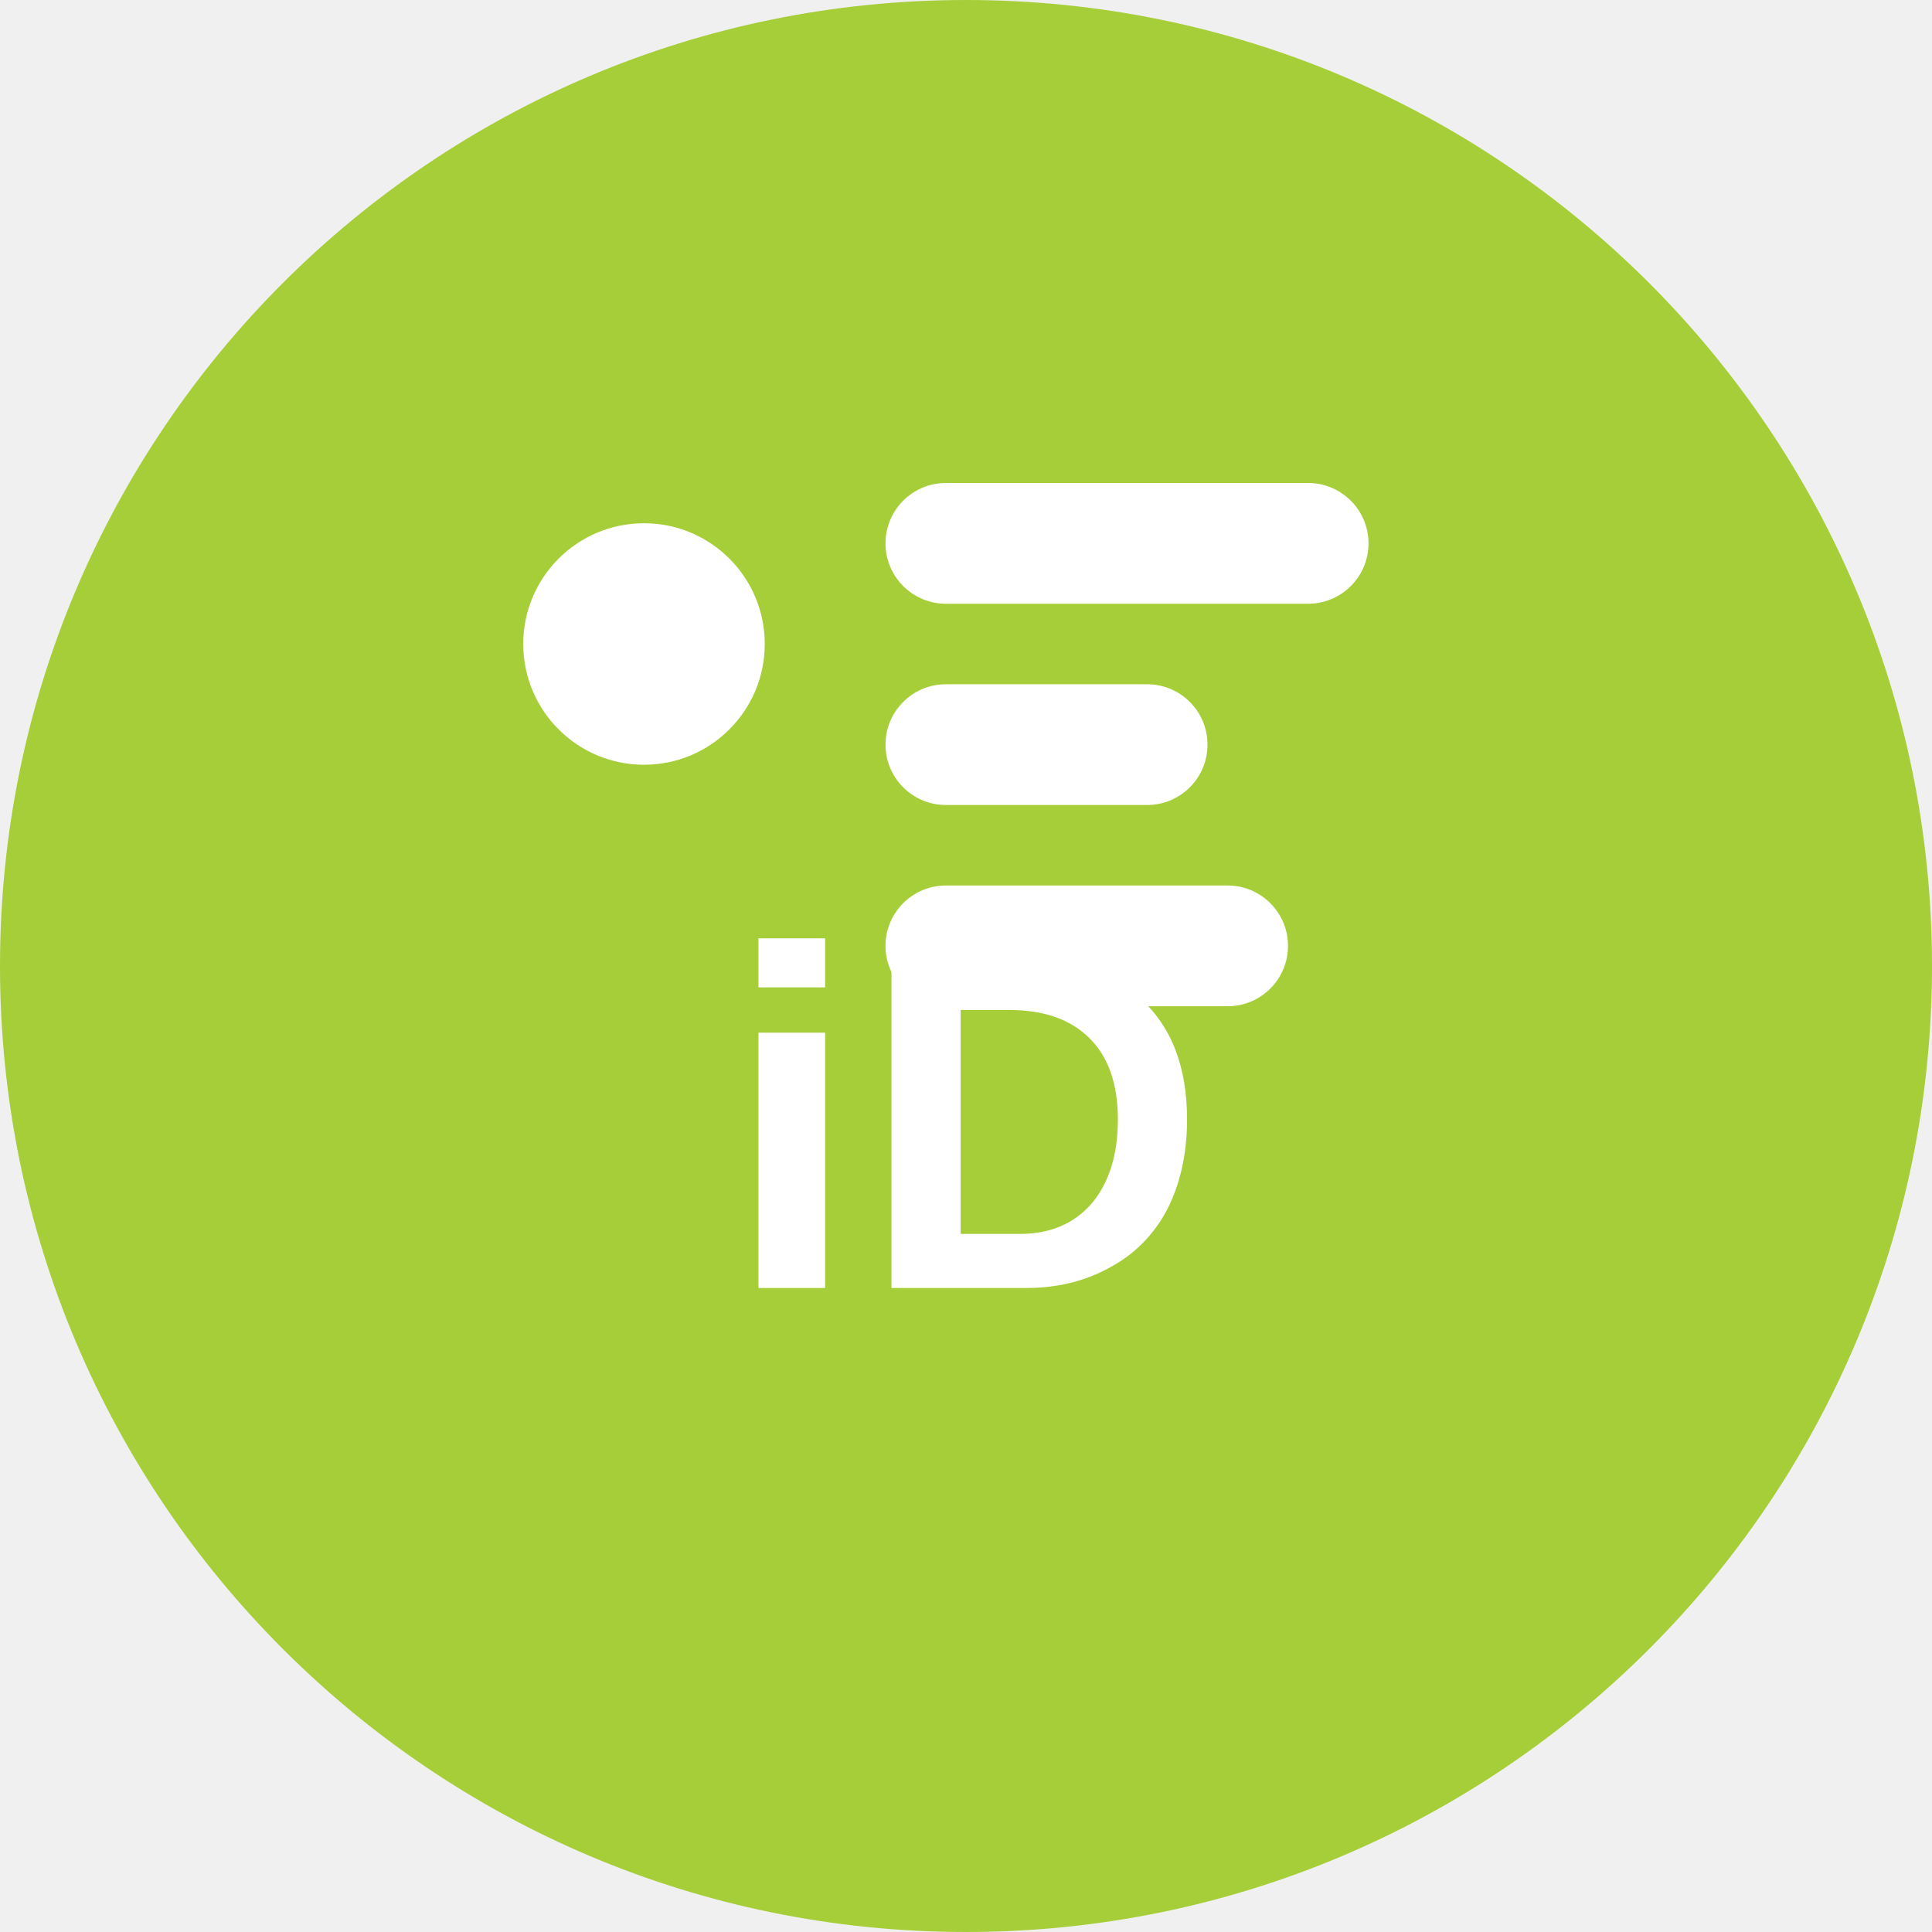
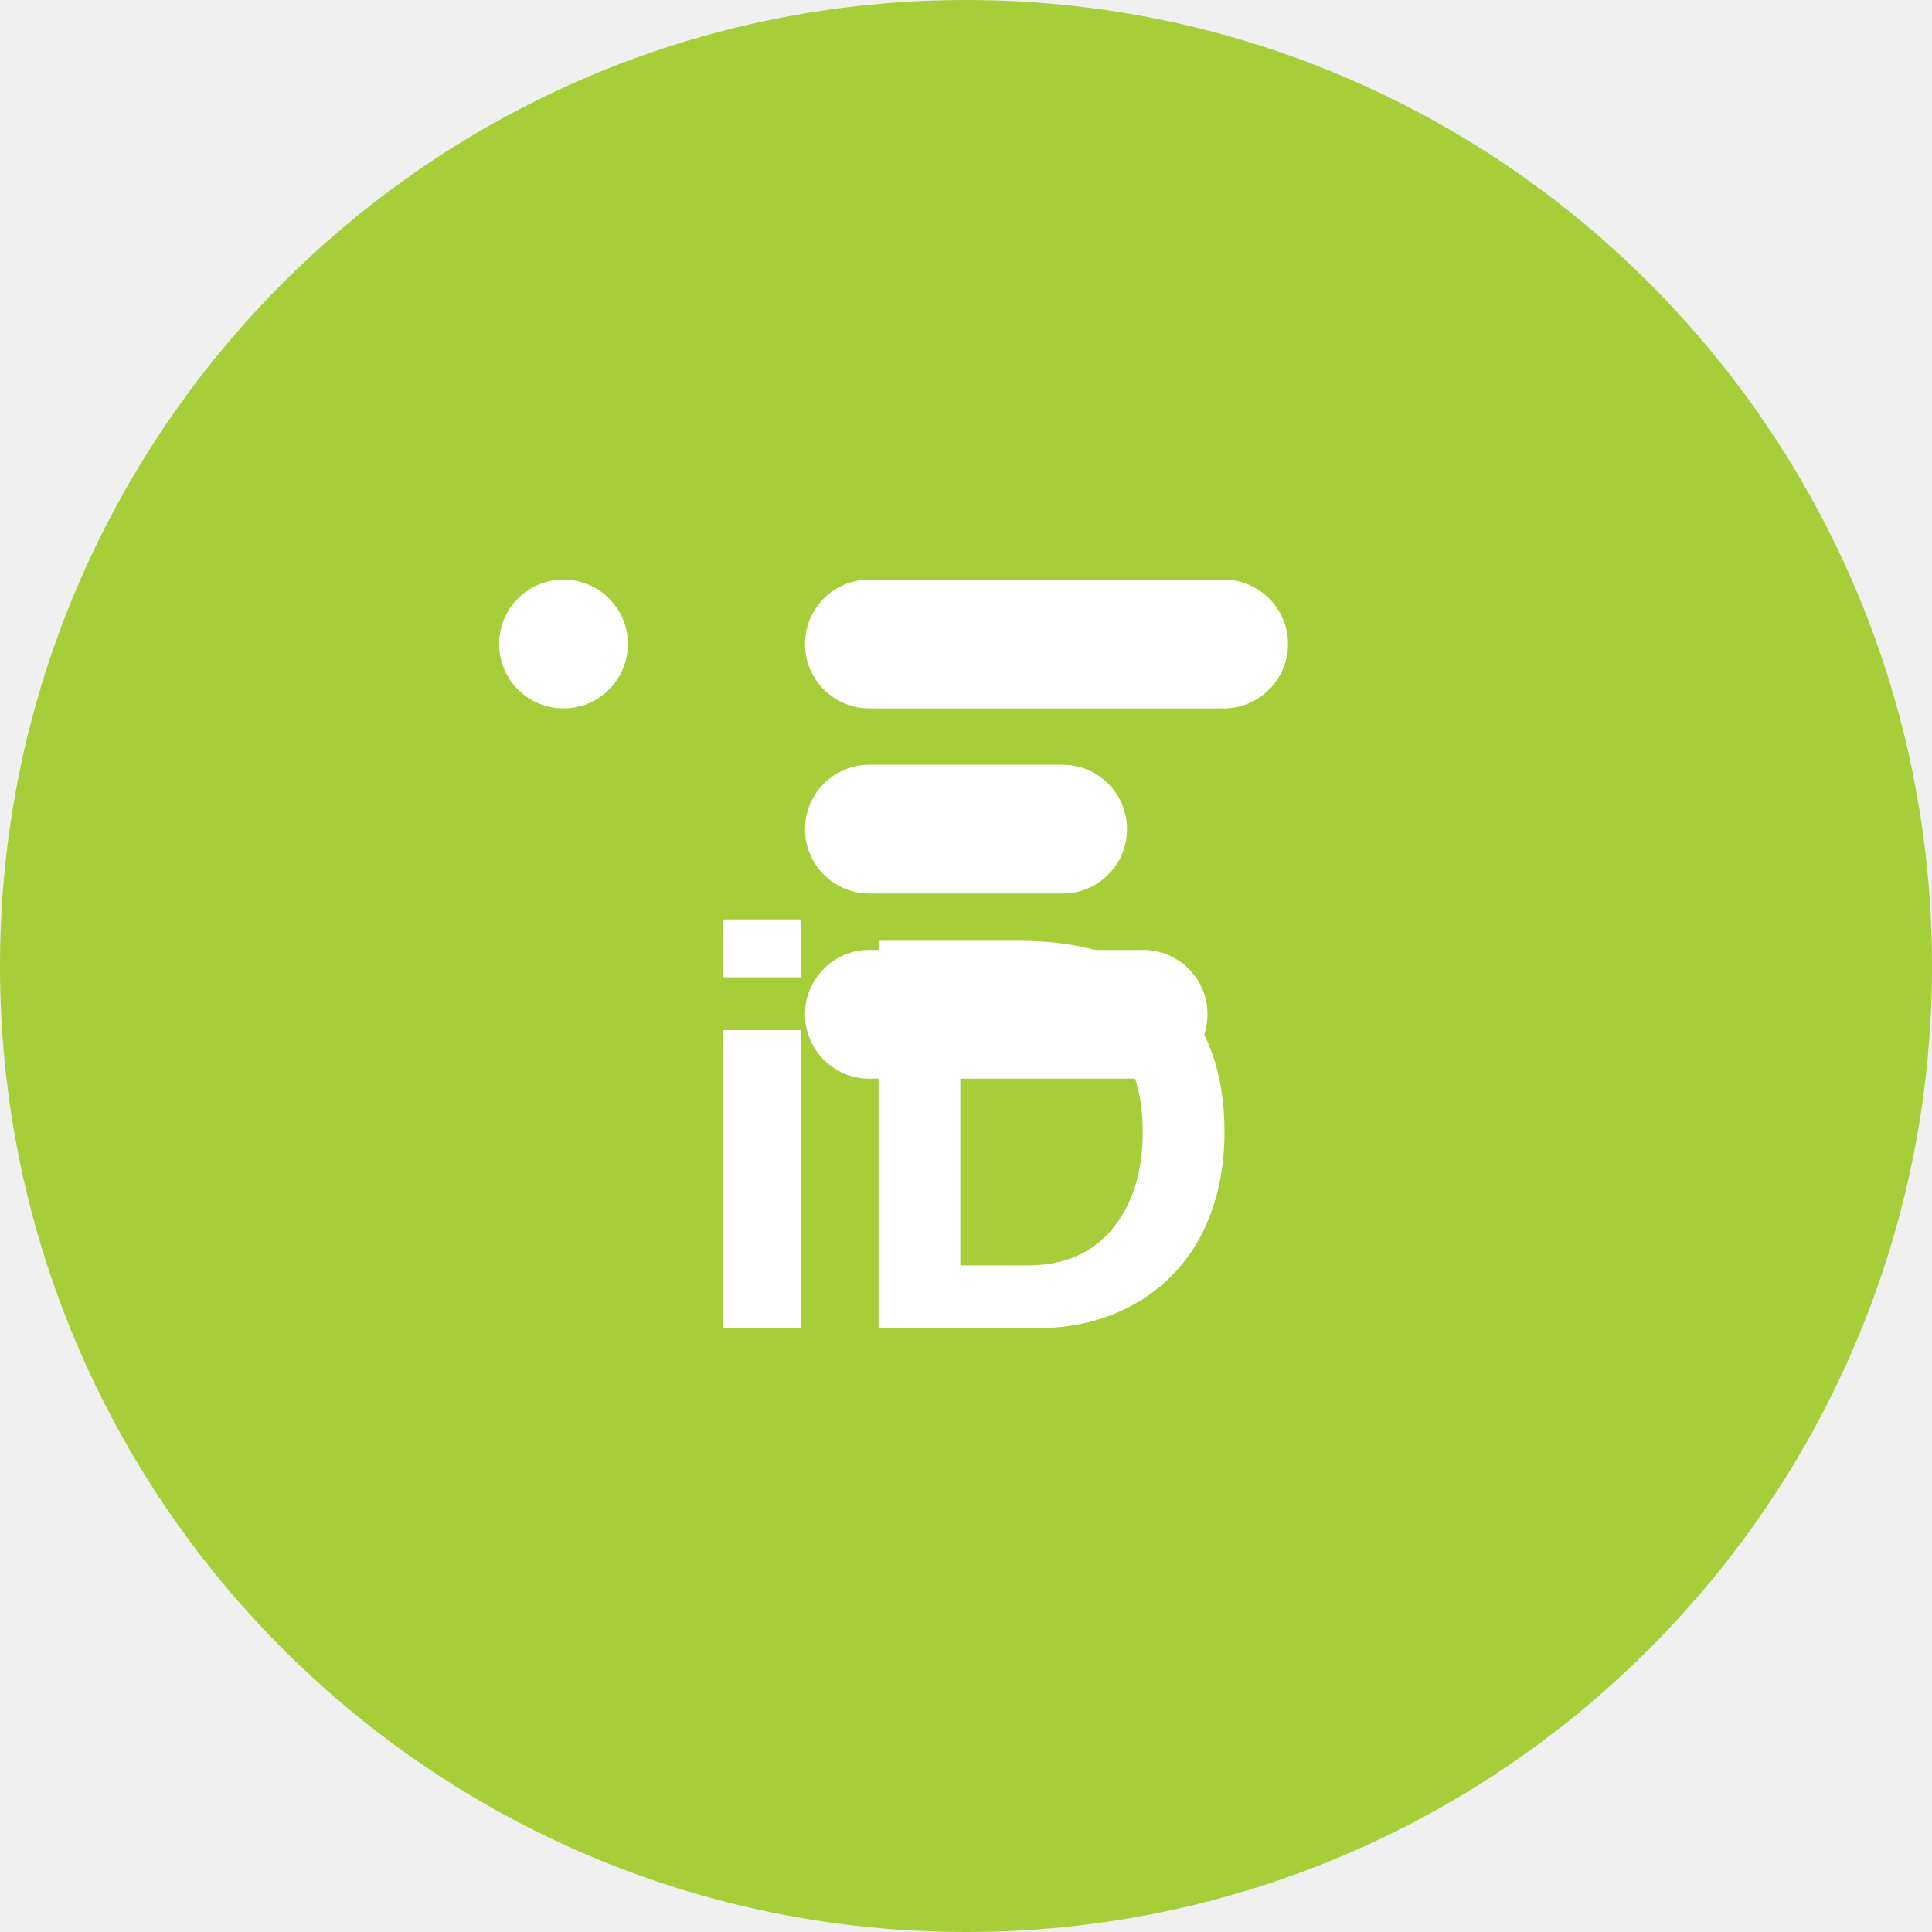
<svg xmlns="http://www.w3.org/2000/svg" viewBox="0 0 24 24" width="24" height="24">
  <circle cx="12" cy="12" r="12" fill="#A6CE39" />
-   <g fill="white" font-family="Arial, sans-serif" font-weight="bold" font-size="6" text-anchor="middle">
-     <text x="12" y="16">iD</text>
+   <g fill="white" font-family="'Helvetica Neue', Arial, sans-serif" font-weight="bold" font-size="7" text-anchor="middle">
+     <text x="12" y="16.5">iD</text>
  </g>
-   <circle cx="8" cy="8" r="1.5" fill="white" />
-   <rect x="11" y="6" width="6" height="1.5" fill="white" rx="0.75" />
-   <rect x="11" y="8.5" width="4" height="1.5" fill="white" rx="0.75" />
-   <rect x="11" y="11" width="5" height="1.5" fill="white" rx="0.75" />
+   <g fill="white">
+     <circle cx="7" cy="8" r="0.8" />
+     <rect x="10" y="7.2" width="6" height="1.6" rx="0.8" />
+     <rect x="10" y="9.5" width="4" height="1.6" rx="0.8" />
+     <rect x="10" y="11.8" width="5" height="1.6" rx="0.8" />
+   </g>
</svg>
